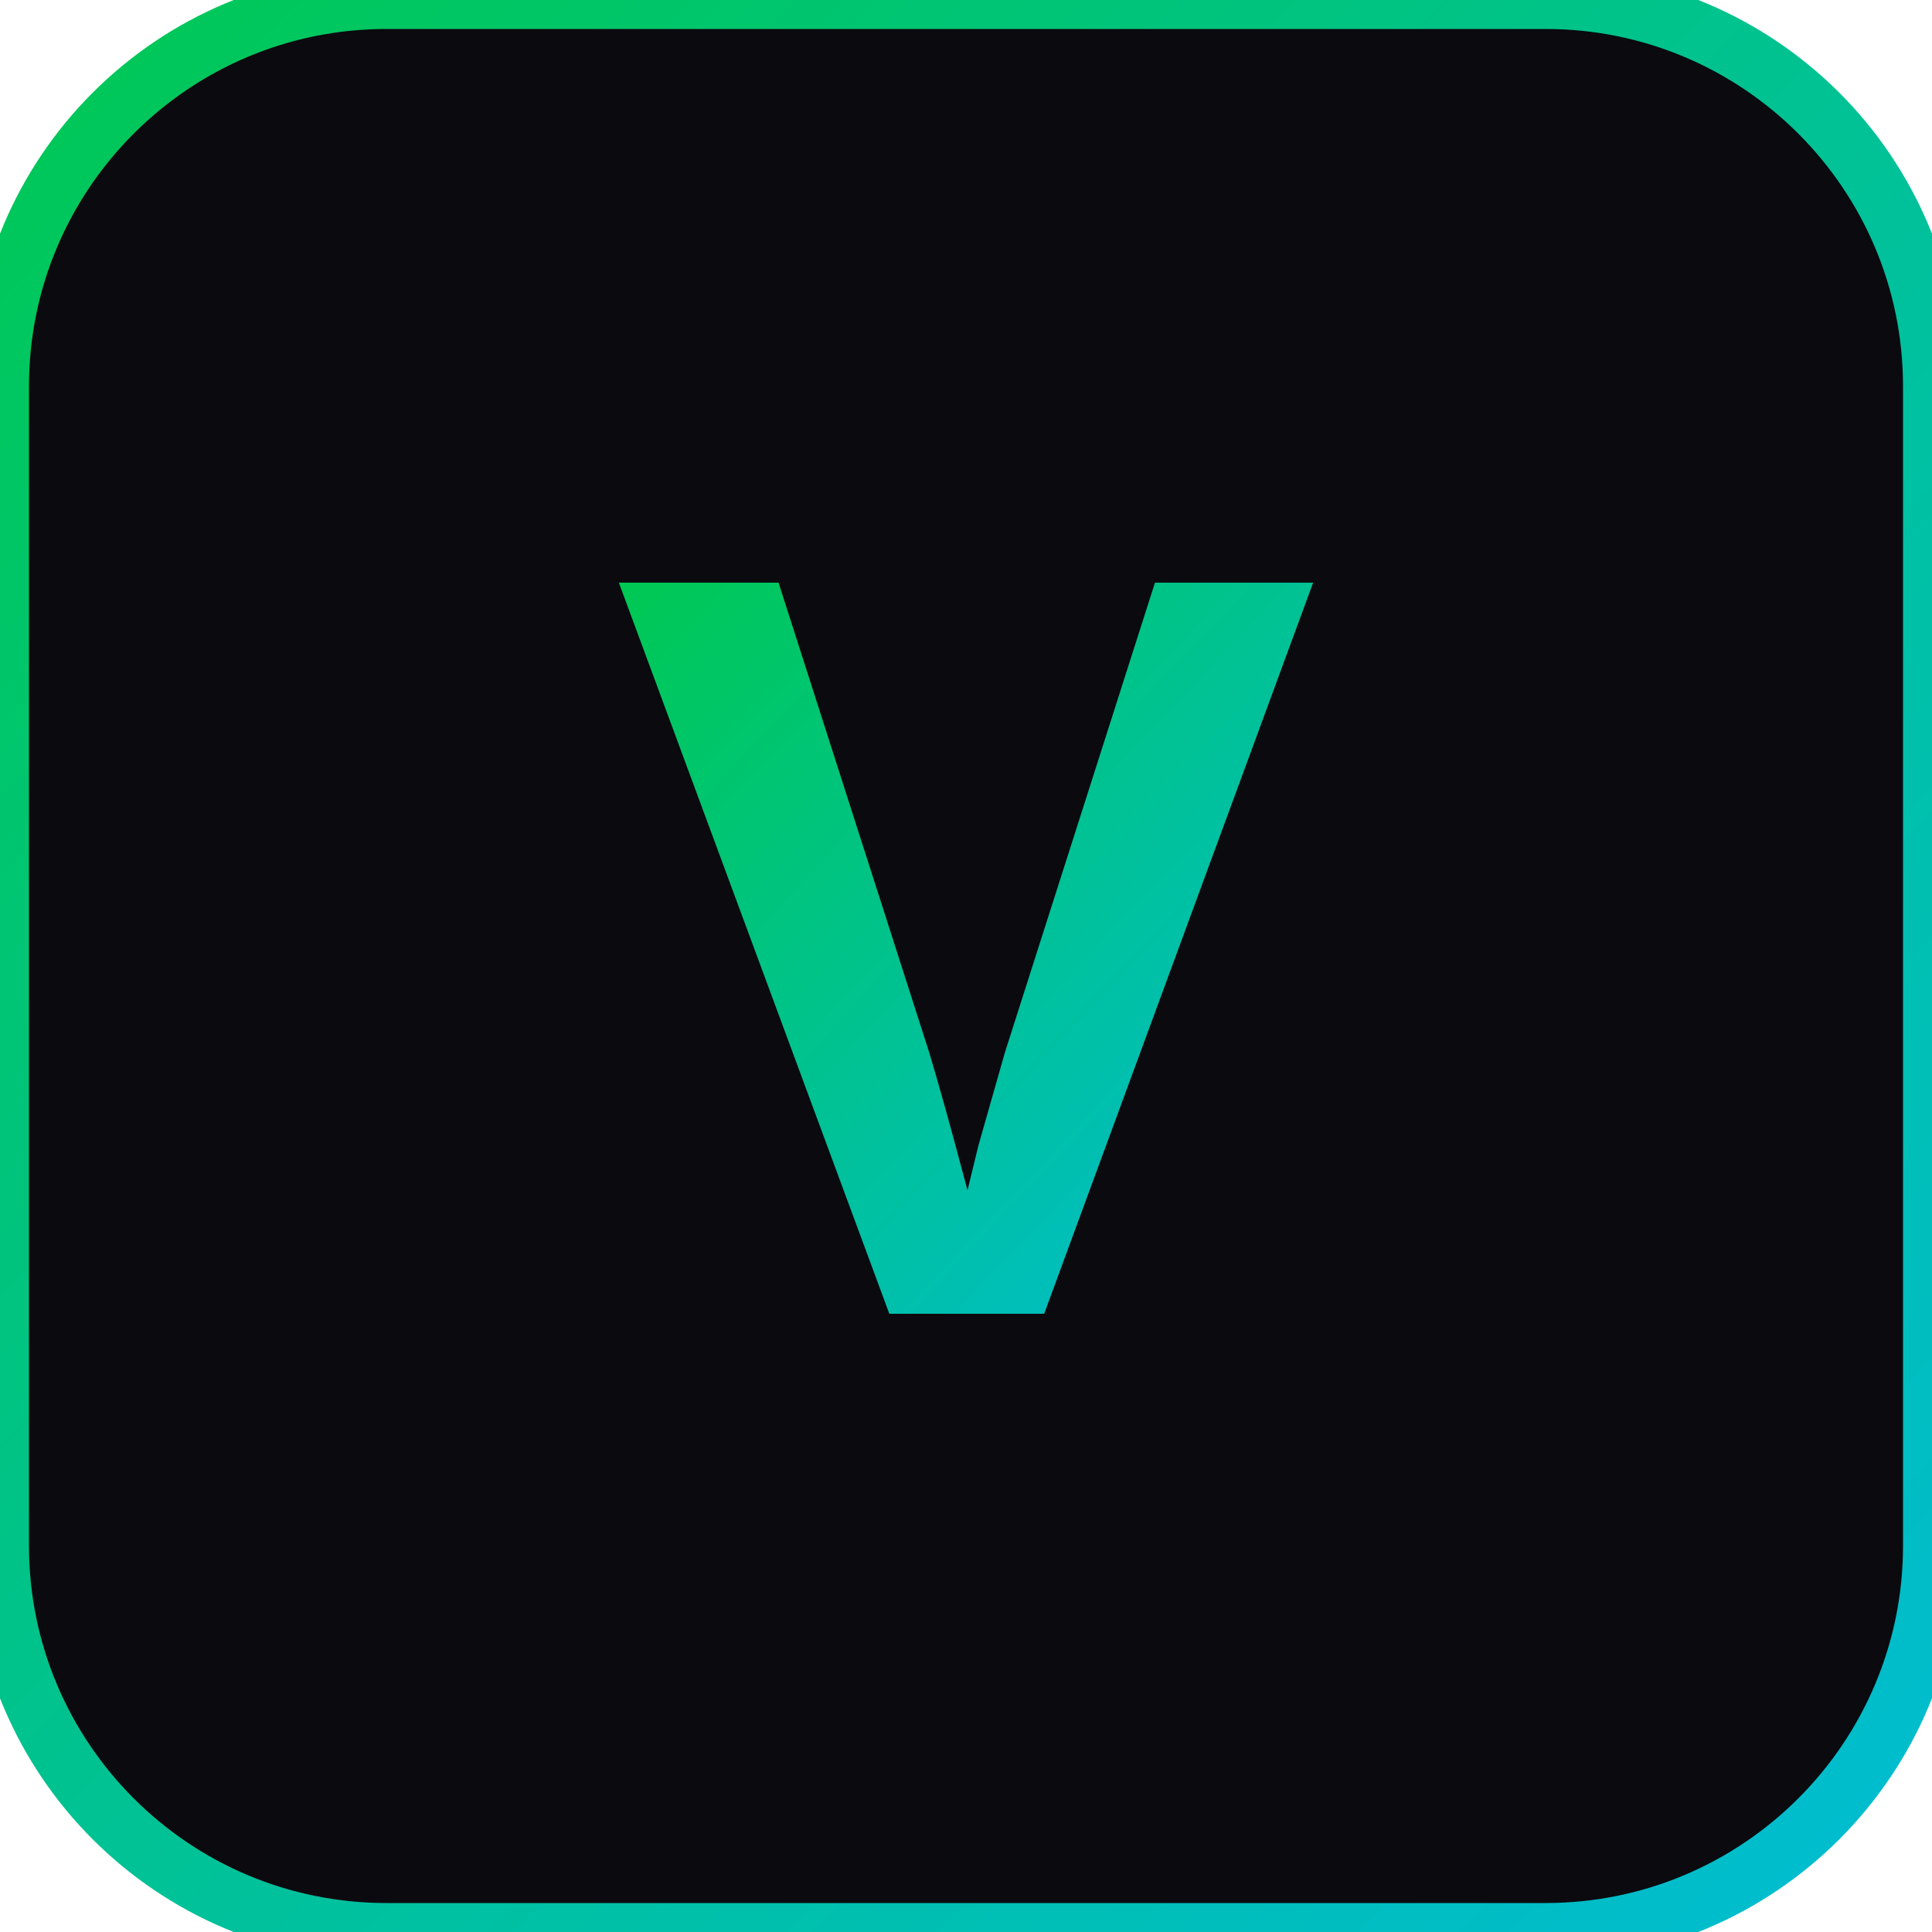
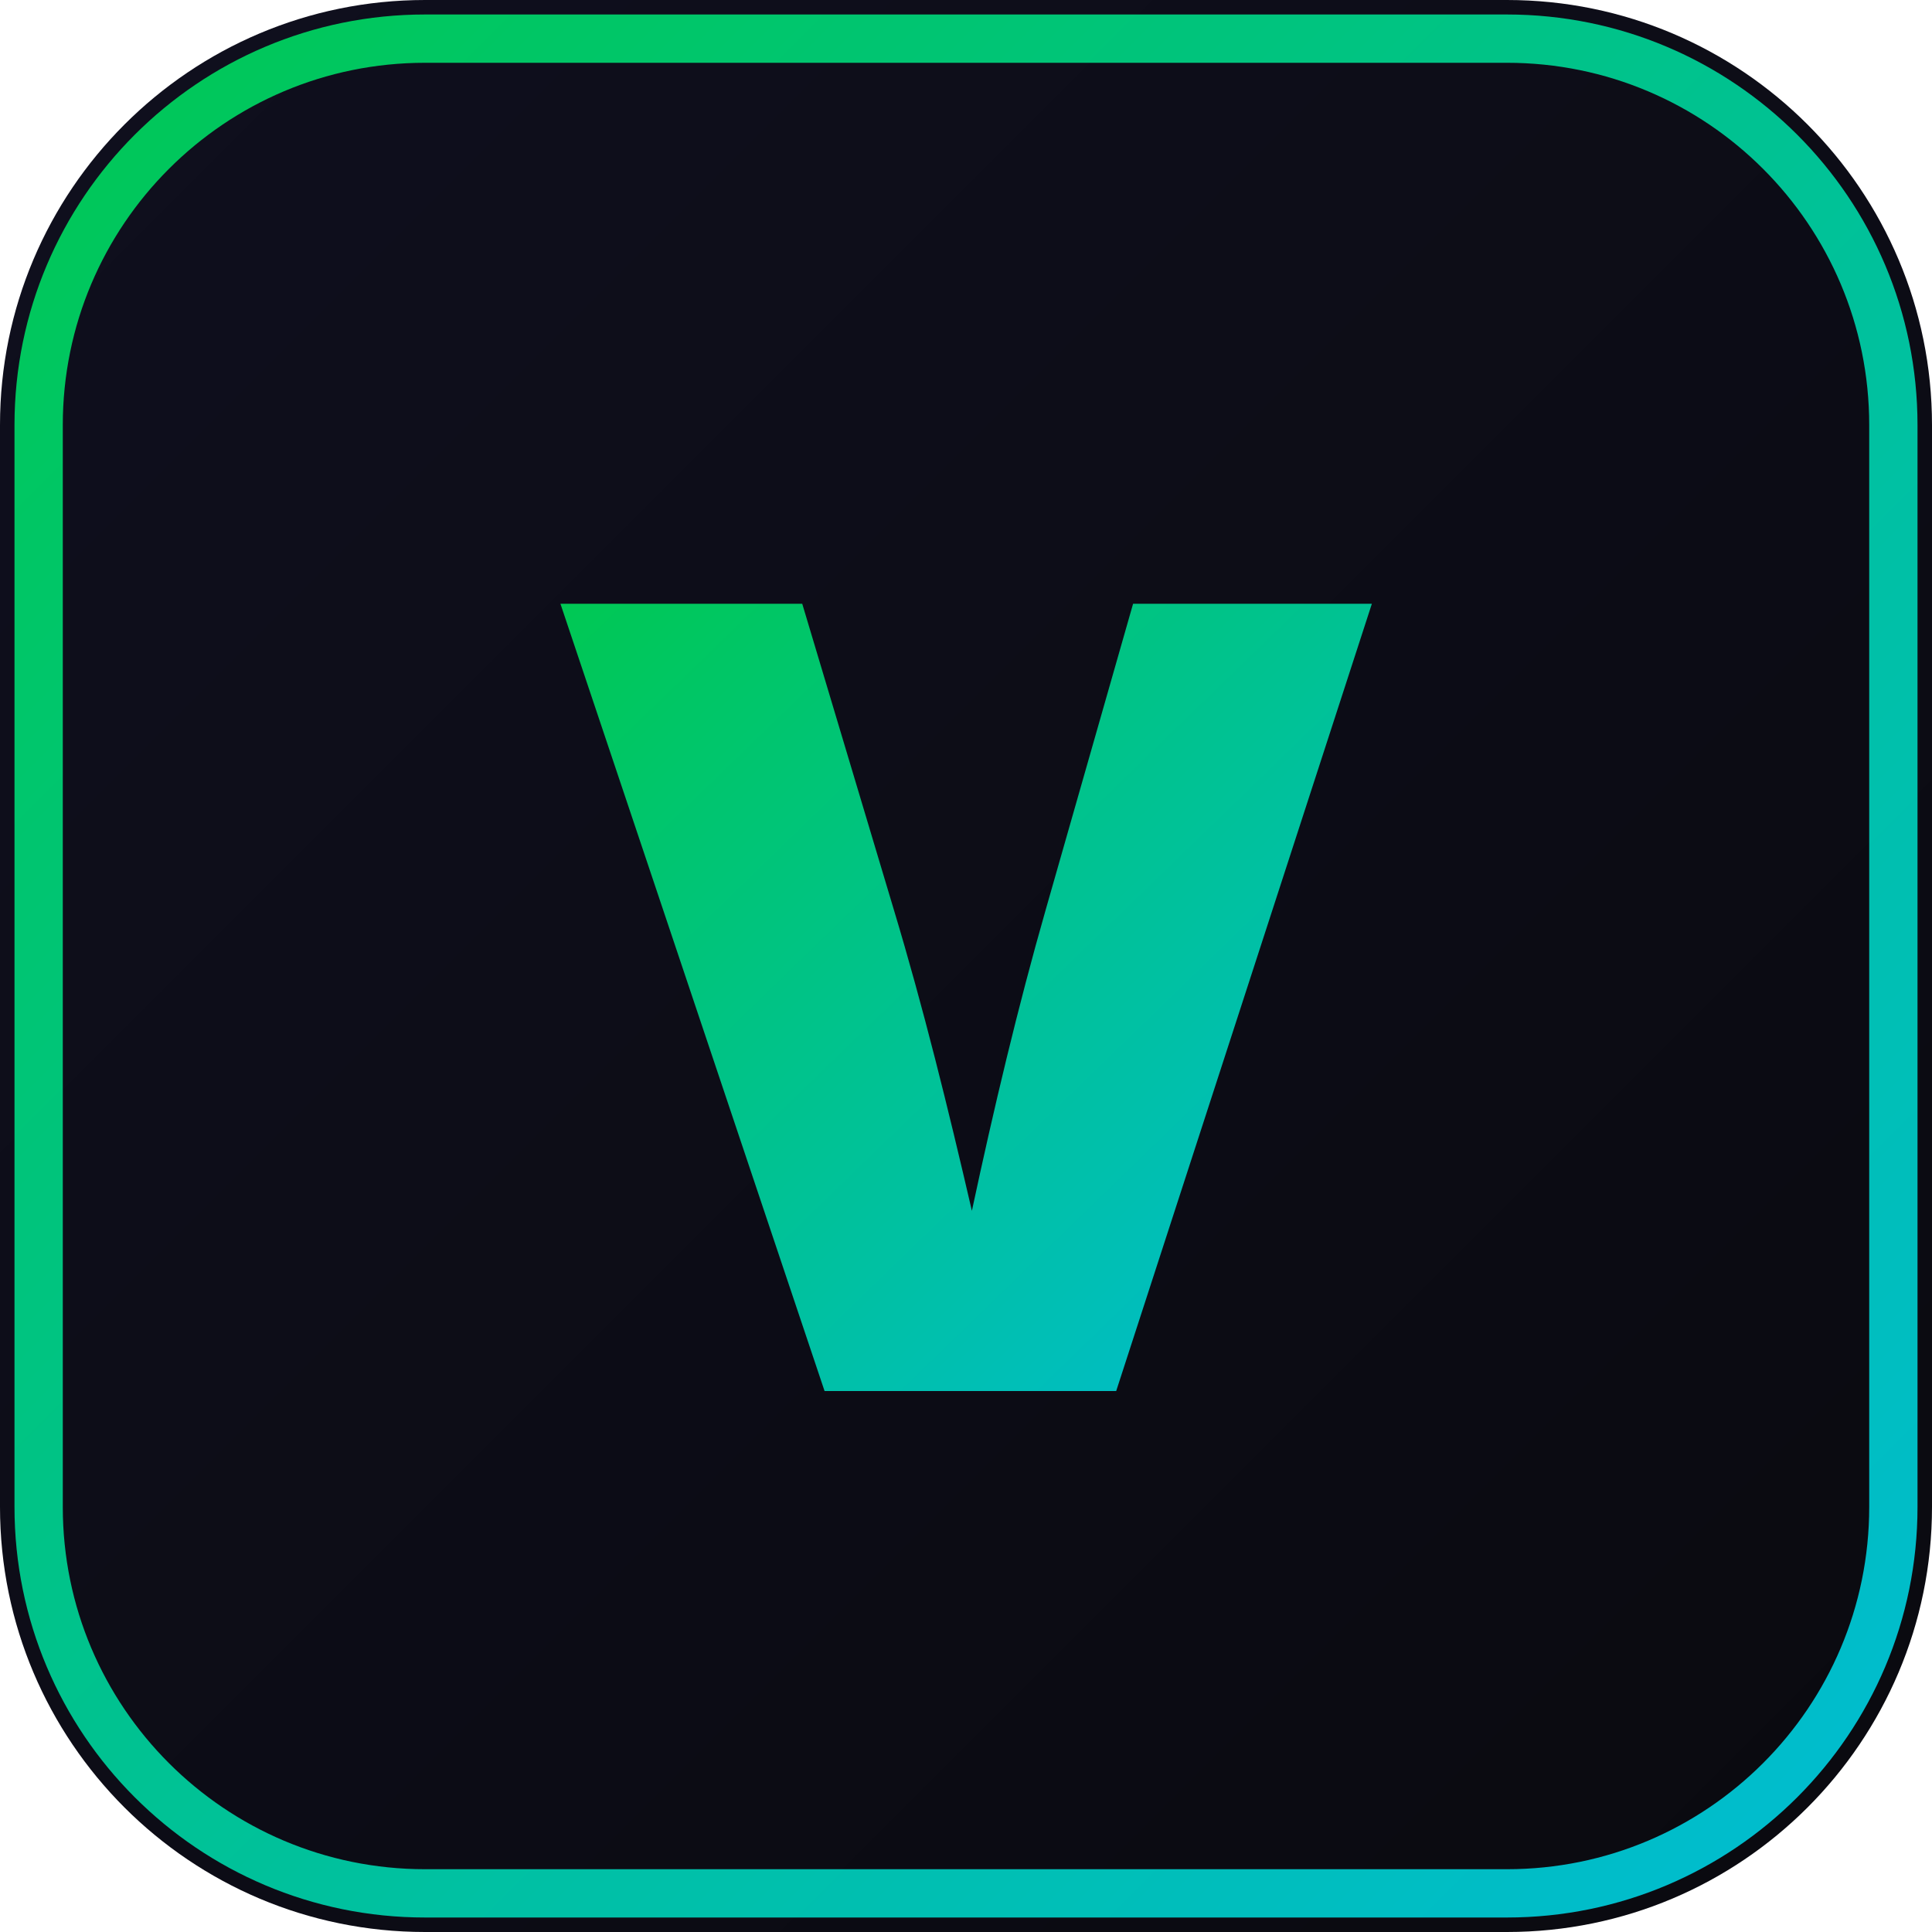
<svg xmlns="http://www.w3.org/2000/svg" viewBox="0 0 100 100">
  <defs>
    <linearGradient id="g" x1="0%" y1="0%" x2="100%" y2="100%">
      <stop offset="0%" stop-color="#00c853" />
      <stop offset="100%" stop-color="#00bcd4" />
    </linearGradient>
+     <linearGradient id="bg" x1="0%" y1="0%" x2="100%" y2="100%">
+       <stop offset="0%" stop-color="#0f0f1e" />
+       <stop offset="100%" stop-color="#0a0a0f" />
+     </linearGradient>
  </defs>
-   <rect width="100" height="100" rx="20" fill="#0a0a0f" stroke="url(#g)" stroke-width="3" />
-   <text x="50" y="68" text-anchor="middle" font-size="55" font-family="Arial,sans-serif" font-weight="bold" fill="url(#g)">V</text>
+   <rect width="100" height="100" rx="22" fill="url(#bg)" />
+   <rect x="2" y="2" width="96" height="96" rx="20" fill="none" stroke="url(#g)" stroke-width="2.5" />
+   <text x="50" y="72" text-anchor="middle" font-size="56" font-family="Inter,-apple-system,sans-serif" font-weight="900" fill="url(#g)">V</text>
</svg>
